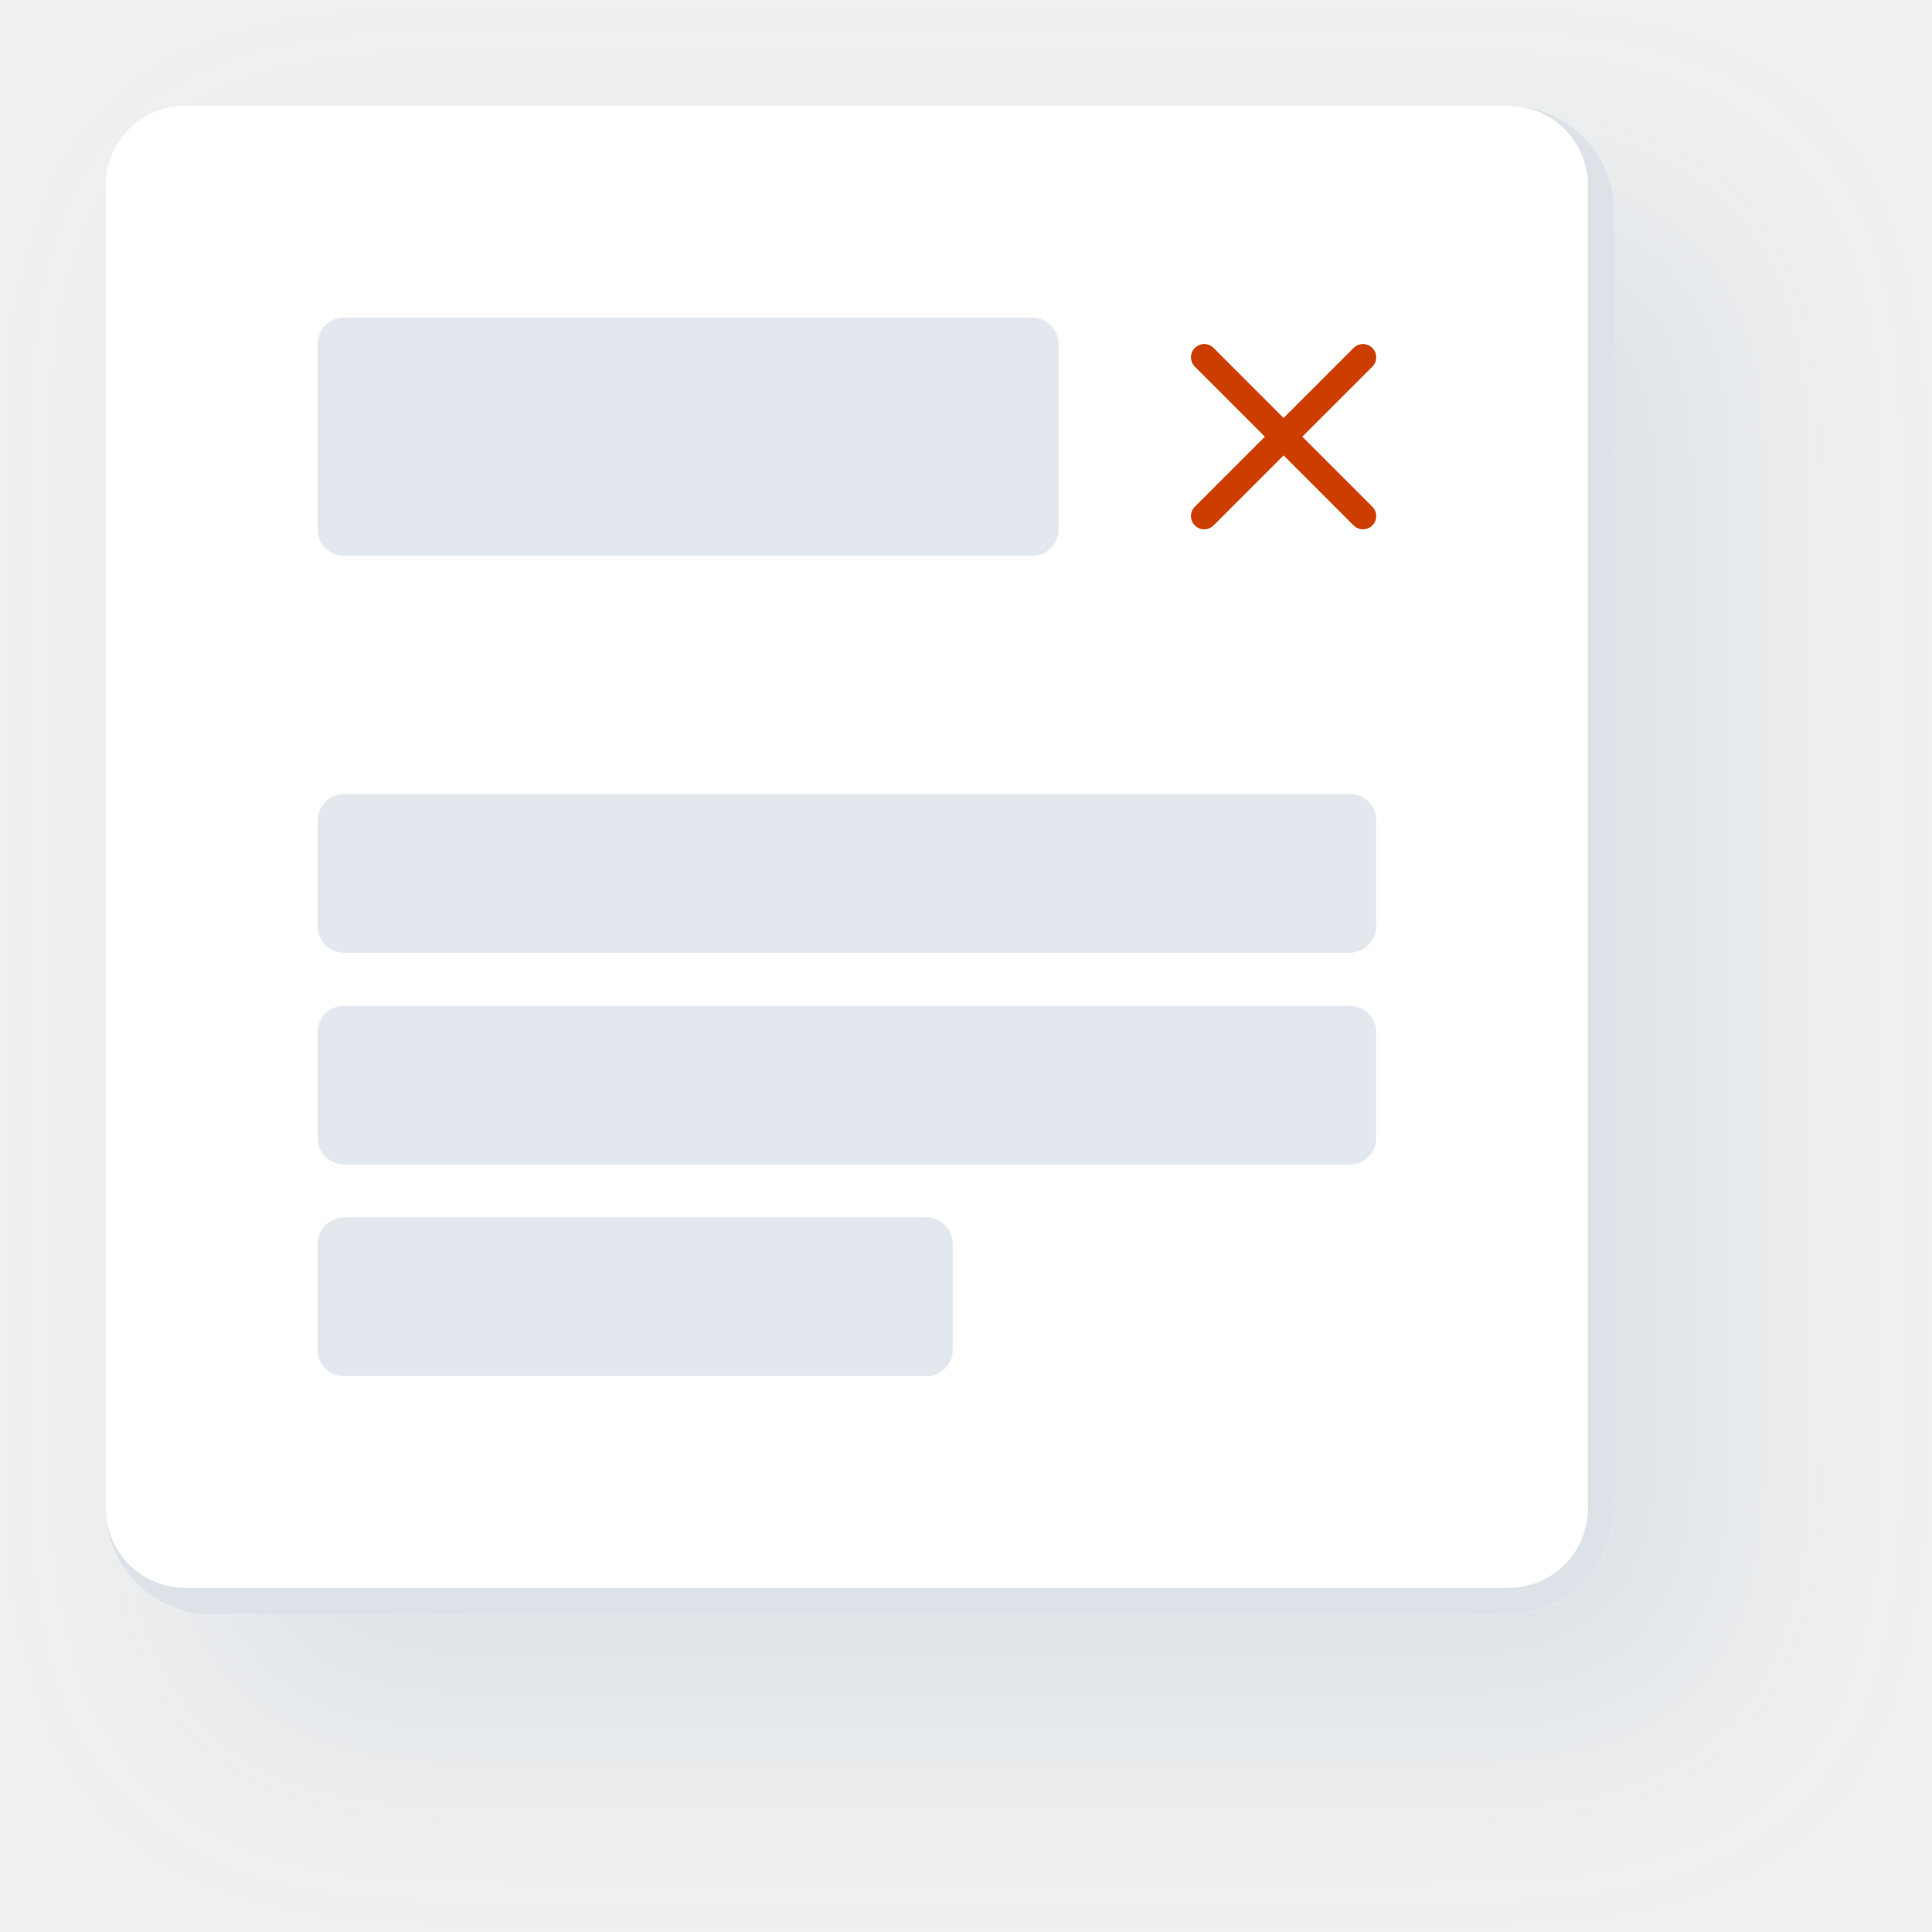
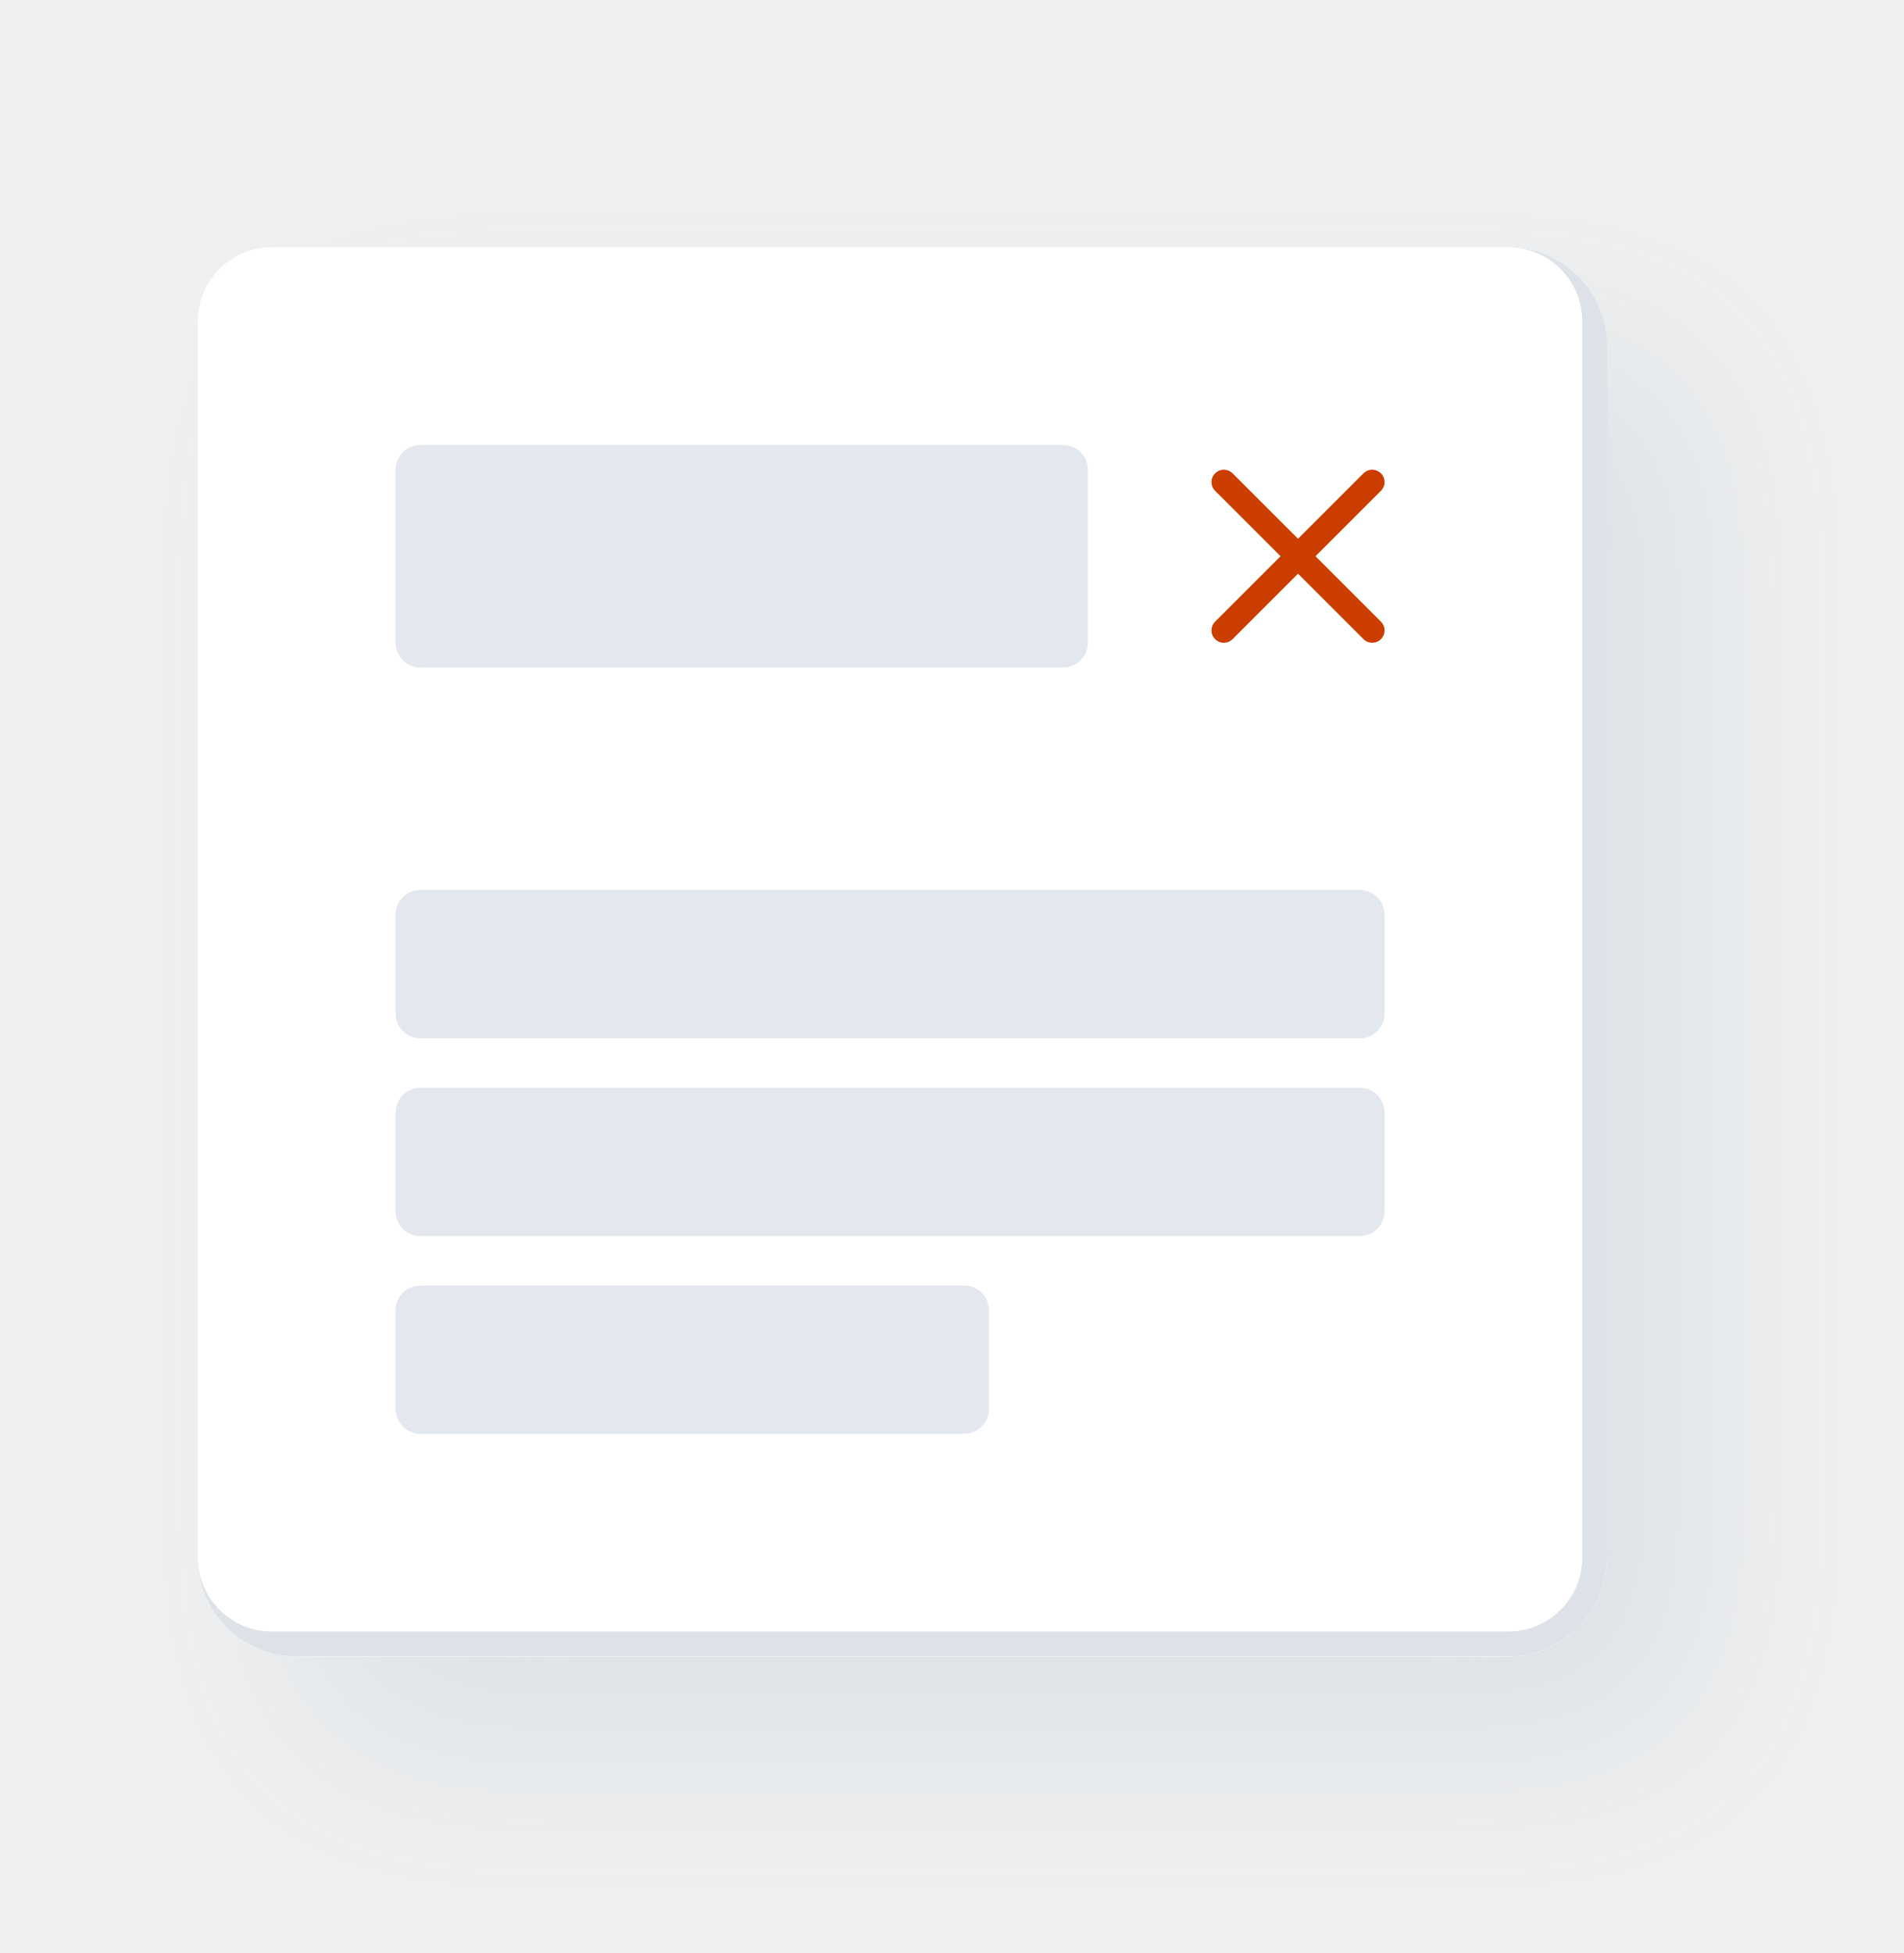
- <svg xmlns="http://www.w3.org/2000/svg" width="73" height="73" fill="none">
+ <svg xmlns="http://www.w3.org/2000/svg" width="77" height="79" fill="none">
  <g filter="url(#a)">
-     <mask id="b" width="57" height="57" x="4" y="4" fill="#000" maskUnits="userSpaceOnUse">
-       <path fill="#fff" d="M4 4h57v57H4z" />
-       <path d="M4 7a3 3 0 0 1 3-3h50a3 3 0 0 1 3 3v50a3 3 0 0 1-3 3H7a3 3 0 0 1-3-3V7Z" />
+     <mask id="b" width="57" height="57" x="8" y="10" fill="#000" maskUnits="userSpaceOnUse">
+       <path fill="#fff" d="M8 10h57v57H8z" />
+       <path d="M8 13a3 3 0 0 1 3-3h50a3 3 0 0 1 3 3v50a3 3 0 0 1-3 3H11a3 3 0 0 1-3-3V13Z" />
    </mask>
-     <path fill="#fff" d="M4 7a3 3 0 0 1 3-3h50a3 3 0 0 1 3 3v50a3 3 0 0 1-3 3H7a3 3 0 0 1-3-3V7Z" />
-     <path fill="#DCE2E8" d="M4 4h56H4Zm57 53a4 4 0 0 1-4 4H8a4 4 0 0 1-4-4c0 1.105 1.343 2 3 2h50a2 2 0 0 0 2-2h2ZM4 60V4v56ZM57 4a4 4 0 0 1 4 4v49a4 4 0 0 1-4 4v-2a2 2 0 0 0 2-2V7c0-1.657-.895-3-2-3Z" mask="url(#b)" />
-     <rect width="28" height="9" x="12" y="12" fill="#E3E8EF" rx="1" />
-     <path stroke="#CC3D00" stroke-linecap="round" d="m45.5 13.5 6 6m0-6-6 6" />
-     <rect width="40" height="6" x="12" y="30" fill="#E3E8EF" rx="1" />
-     <rect width="40" height="6" x="12" y="38" fill="#E3E8EF" rx="1" />
-     <rect width="24" height="6" x="12" y="46" fill="#E3E8EF" rx="1" />
+     <path fill="#fff" d="M8 13a3 3 0 0 1 3-3h50a3 3 0 0 1 3 3v50a3 3 0 0 1-3 3H11a3 3 0 0 1-3-3V13Z" />
+     <path fill="#DCE2E8" d="M8 10h56H8Zm57 53a4 4 0 0 1-4 4H12a4 4 0 0 1-4-4c0 1.105 1.343 2 3 2h50a2 2 0 0 0 2-2h2ZM8 66V10v56Zm53-56a4 4 0 0 1 4 4v49a4 4 0 0 1-4 4v-2a2 2 0 0 0 2-2V13c0-1.657-.895-3-2-3Z" mask="url(#b)" />
+     <rect width="28" height="9" x="16" y="18" fill="#E3E8EF" rx="1" />
+     <path stroke="#CC3D00" stroke-linecap="round" d="m49.5 19.5 6 6m0-6-6 6" />
+     <rect width="40" height="6" x="16" y="36" fill="#E3E8EF" rx="1" />
+     <rect width="40" height="6" x="16" y="44" fill="#E3E8EF" rx="1" />
+     <rect width="24" height="6" x="16" y="52" fill="#E3E8EF" rx="1" />
  </g>
  <defs>
-     <filter id="a" width="73" height="73" x="0" y="0" color-interpolation-filters="sRGB" filterUnits="userSpaceOnUse">
+     <filter id="a" width="73" height="73" x="4" y="6" color-interpolation-filters="sRGB" filterUnits="userSpaceOnUse">
      <feFlood flood-opacity="0" result="BackgroundImageFix" />
      <feColorMatrix in="SourceAlpha" result="hardAlpha" values="0 0 0 0 0 0 0 0 0 0 0 0 0 0 0 0 0 0 127 0" />
      <feOffset dx="4" dy="4" />
      <feGaussianBlur stdDeviation="4" />
      <feComposite in2="hardAlpha" operator="out" />
      <feColorMatrix values="0 0 0 0 0.863 0 0 0 0 0.886 0 0 0 0 0.91 0 0 0 1 0" />
-       <feBlend in2="BackgroundImageFix" result="effect1_dropShadow_7044_126706" />
-       <feBlend in="SourceGraphic" in2="effect1_dropShadow_7044_126706" result="shape" />
+       <feBlend in2="BackgroundImageFix" result="effect1_dropShadow_1_884" />
+       <feBlend in="SourceGraphic" in2="effect1_dropShadow_1_884" result="shape" />
    </filter>
  </defs>
</svg>
